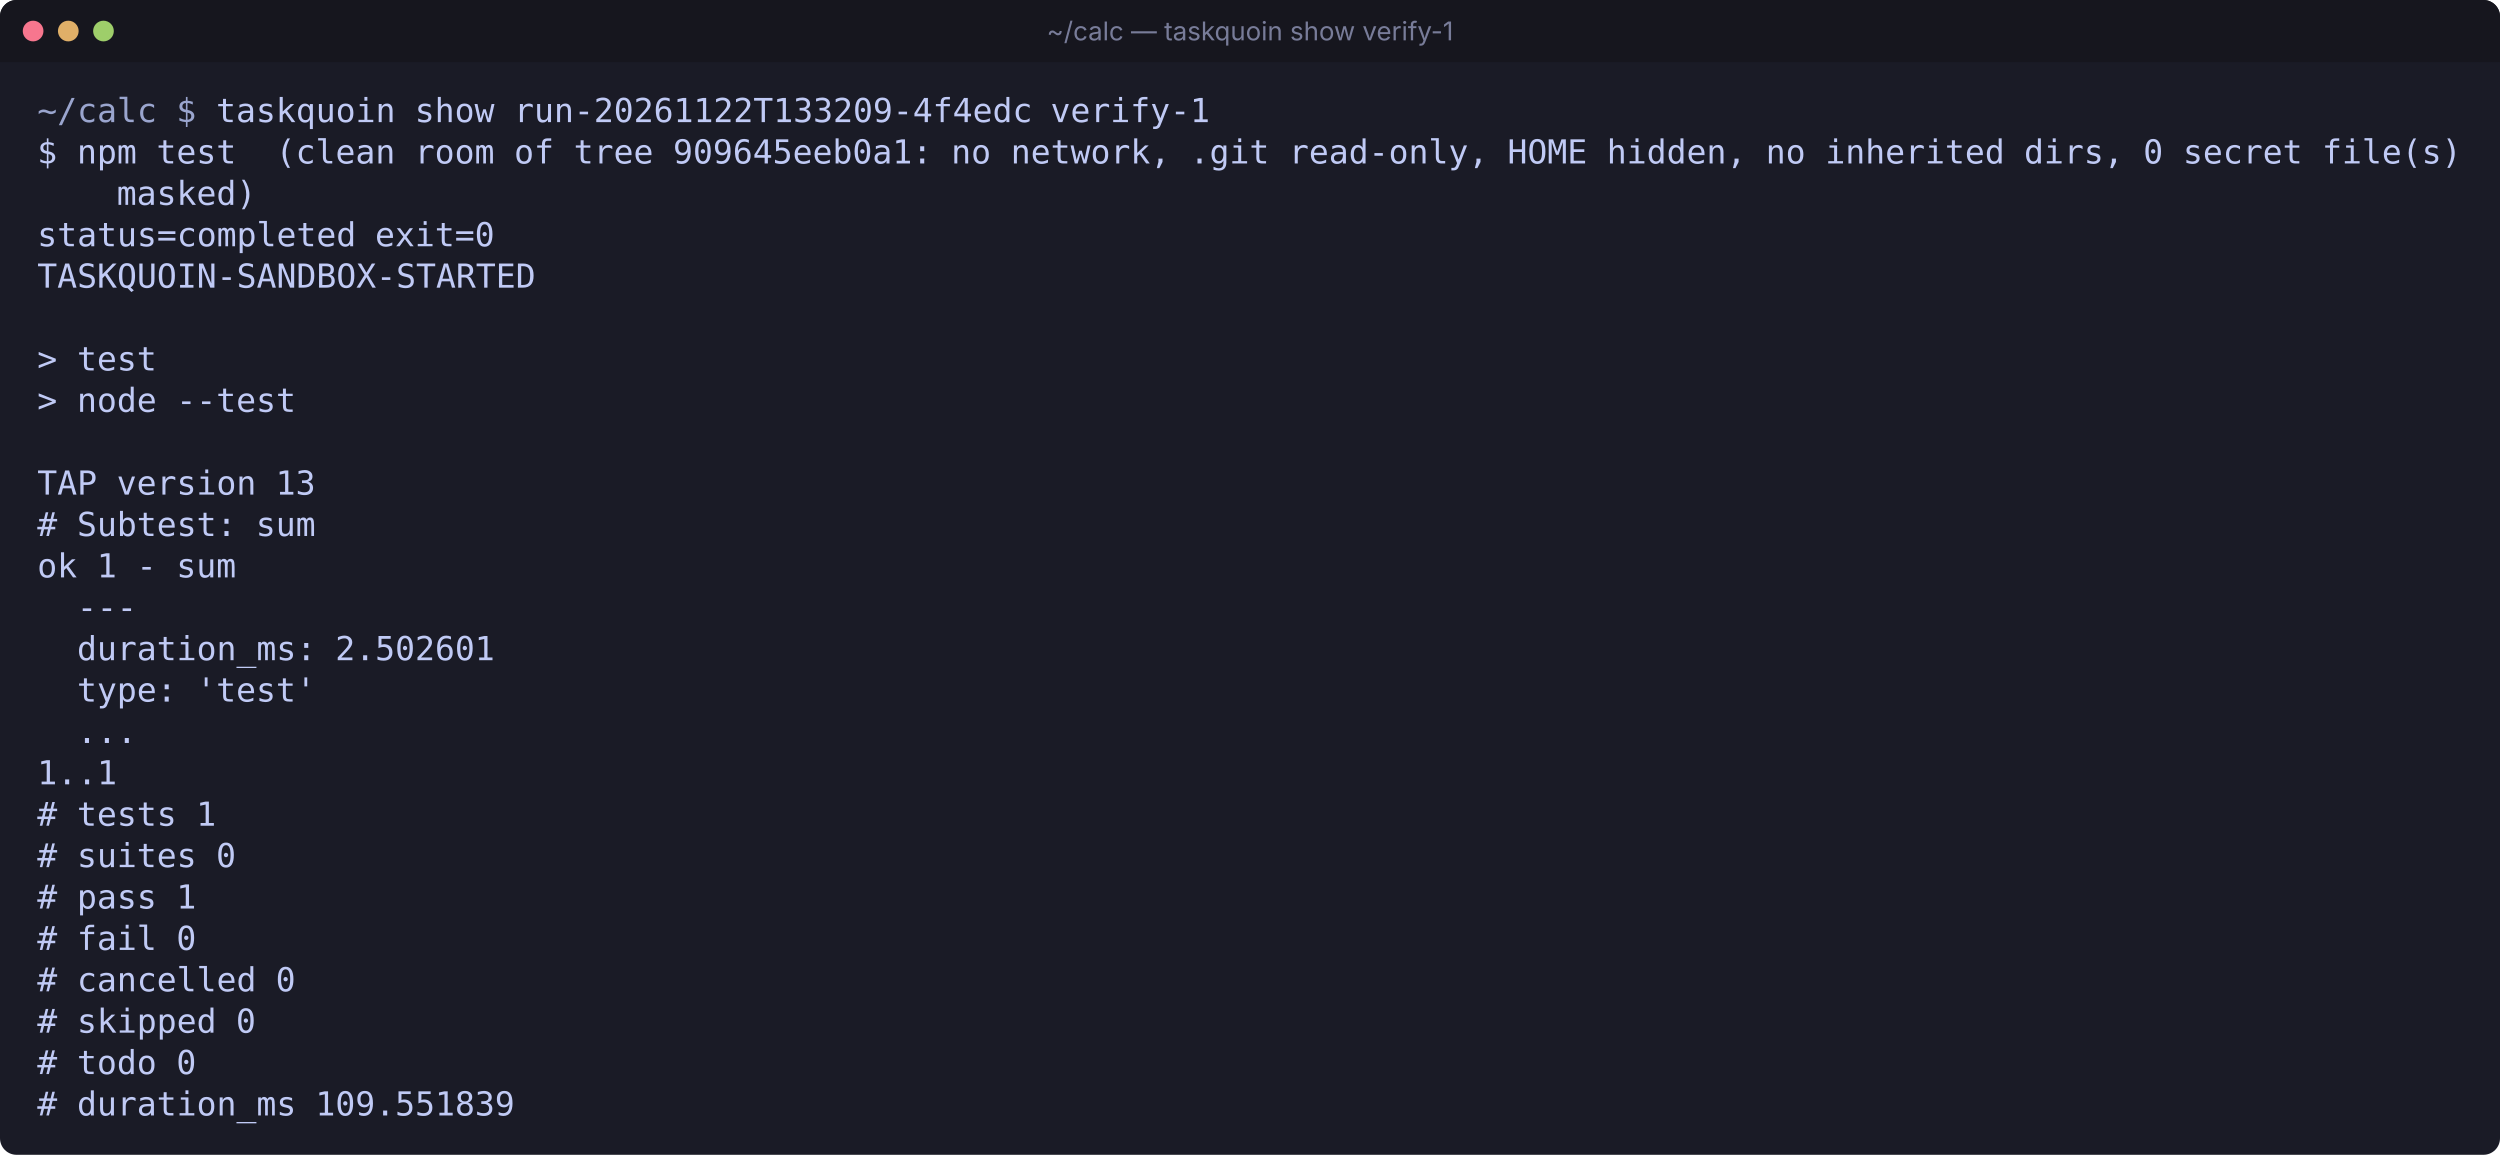
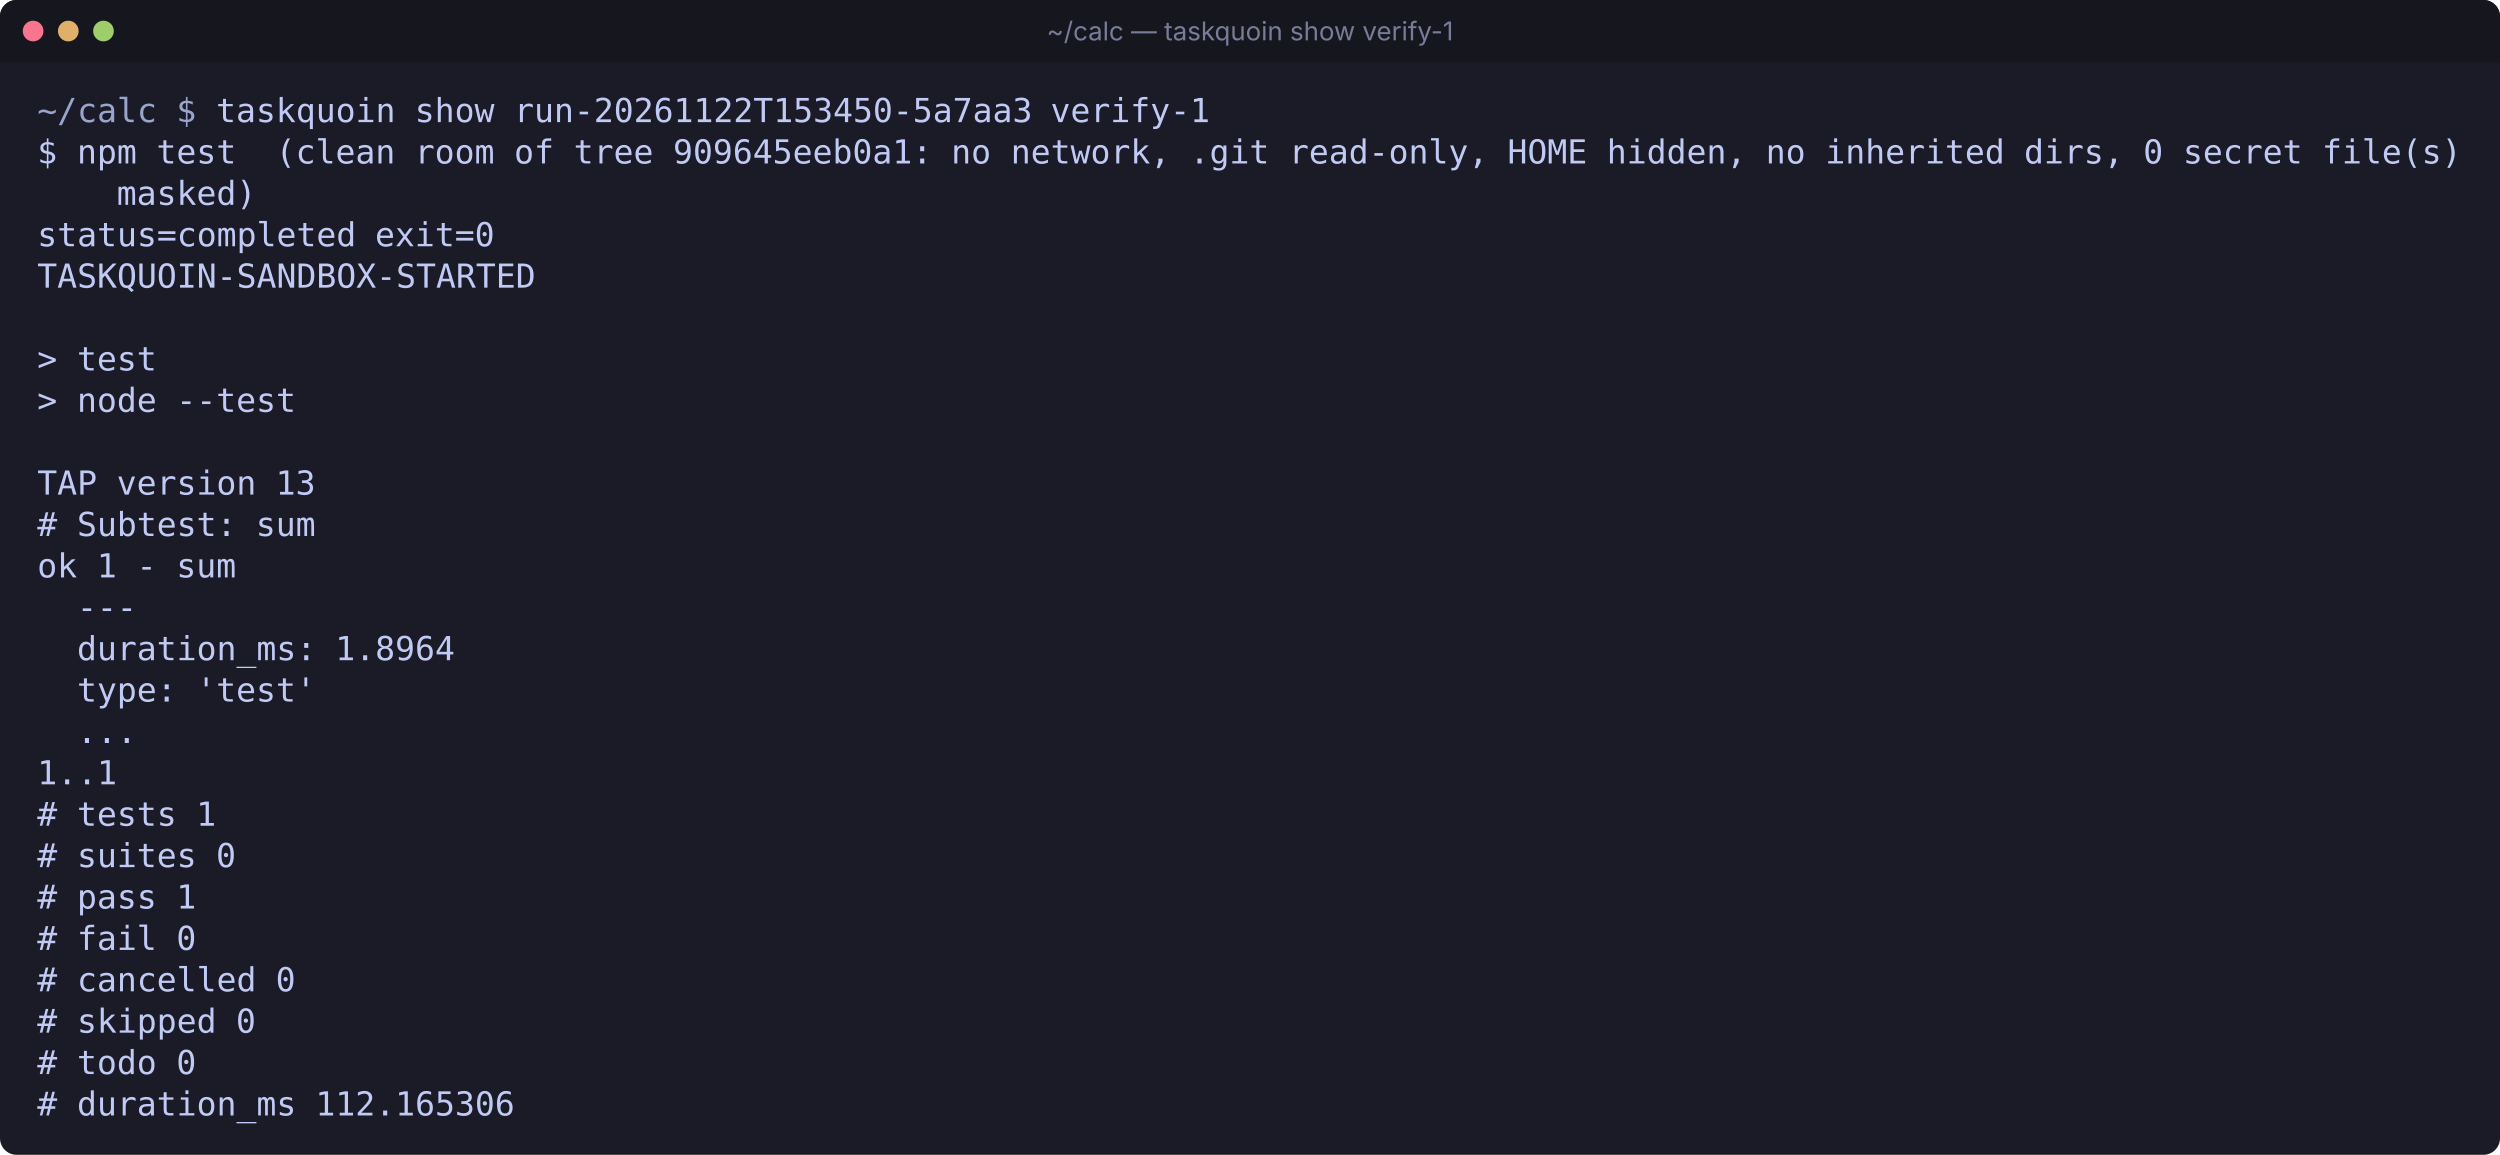
<svg xmlns="http://www.w3.org/2000/svg" width="1208" height="558" viewBox="0 0 1208 558" role="img" aria-label="~/calc — taskquoin show verify-1">
  <rect width="1208" height="558" rx="8" fill="#1a1b26" />
  <path d="M0 8a8 8 0 0 1 8-8h1192a8 8 0 0 1 8 8v22h-1208z" fill="#16161e" />
  <circle cx="16" cy="15" r="5" fill="#f7768e" />
  <circle cx="33" cy="15" r="5" fill="#e0af68" />
  <circle cx="50" cy="15" r="5" fill="#9ece6a" />
  <text x="604" y="19.5" text-anchor="middle" font-family="system-ui,-apple-system,'Segoe UI',sans-serif" font-size="12.5" fill="#787c99">~/calc — taskquoin show verify-1</text>
  <g font-family="'Cascadia Mono','JetBrains Mono','DejaVu Sans Mono',Menlo,Consolas,'Noto Sans Mono CJK SC','Noto Sans Mono','Segoe UI Symbol','Noto Sans Symbols 2','Apple Symbols',monospace" font-size="16" xml:space="preserve">
    <text x="18 27.6 37.2 46.8 56.4 66" y="59" fill="#9aa5ce">~/calc</text>
    <text x="85.2" y="59" fill="#9aa5ce">$</text>
    <text x="104.4 114 123.6 133.2 142.8 152.4 162 171.6 181.2" y="59" fill="#c0caf5">taskquoin</text>
    <text x="200.4 210 219.6 229.2" y="59" fill="#c0caf5">show</text>
-     <text x="248.4 258 267.6 277.2 286.8 296.4 306 315.6 325.2 334.8 344.4 354 363.6 373.2 382.8 392.4 402 411.6 421.2 430.8 440.4 450 459.6 469.2 478.8 488.4" y="59" fill="#c0caf5">run-20261122T133209-4f4edc</text>
+     <text x="248.4 258 267.6 277.2 286.8 296.4 306 315.6 325.2 334.8 344.4 354 363.6 373.2 382.8 392.4 402 411.6 421.2 430.8 440.4 450 459.6 469.2 478.8 488.4" y="59" fill="#c0caf5">run-20261122T153450-5a7aa3</text>
    <text x="507.6 517.2 526.8 536.4 546 555.6 565.2 574.8" y="59" fill="#c0caf5">verify-1</text>
    <text x="18" y="79" fill="#c0caf5">$</text>
    <text x="37.2 46.8 56.4" y="79" fill="#c0caf5">npm</text>
    <text x="75.6 85.2 94.8 104.4" y="79" fill="#c0caf5">test</text>
    <text x="133.2 142.8 152.4 162 171.6 181.2" y="79" fill="#c0caf5">(clean</text>
    <text x="200.4 210 219.6 229.2" y="79" fill="#c0caf5">room</text>
    <text x="248.4 258" y="79" fill="#c0caf5">of</text>
    <text x="277.2 286.8 296.4 306" y="79" fill="#c0caf5">tree</text>
    <text x="325.2 334.8 344.4 354 363.6 373.2 382.8 392.4 402 411.6 421.2 430.8 440.4" y="79" fill="#c0caf5">909645eeb0a1:</text>
    <text x="459.6 469.2" y="79" fill="#c0caf5">no</text>
    <text x="488.4 498 507.6 517.2 526.8 536.4 546 555.6" y="79" fill="#c0caf5">network,</text>
    <text x="574.8 584.4 594 603.6" y="79" fill="#c0caf5">.git</text>
    <text x="622.8 632.4 642 651.6 661.2 670.8 680.4 690 699.6 709.2" y="79" fill="#c0caf5">read-only,</text>
    <text x="728.4 738 747.6 757.2" y="79" fill="#c0caf5">HOME</text>
    <text x="776.4 786 795.6 805.2 814.8 824.4 834" y="79" fill="#c0caf5">hidden,</text>
    <text x="853.2 862.8" y="79" fill="#c0caf5">no</text>
    <text x="882 891.6 901.2 910.8 920.4 930 939.6 949.2 958.8" y="79" fill="#c0caf5">inherited</text>
    <text x="978 987.6 997.2 1006.8 1016.4" y="79" fill="#c0caf5">dirs,</text>
    <text x="1035.6" y="79" fill="#c0caf5">0</text>
    <text x="1054.8 1064.4 1074 1083.6 1093.2 1102.8" y="79" fill="#c0caf5">secret</text>
    <text x="1122 1131.6 1141.2 1150.8 1160.4 1170 1179.6" y="79" fill="#c0caf5">file(s)</text>
    <text x="56.4 66 75.6 85.2 94.8 104.4 114" y="99" fill="#c0caf5">masked)</text>
    <text x="18 27.6 37.2 46.8 56.4 66 75.6 85.2 94.8 104.4 114 123.6 133.2 142.8 152.4 162" y="119" fill="#c0caf5">status=completed</text>
    <text x="181.2 190.8 200.4 210 219.6 229.2" y="119" fill="#c0caf5">exit=0</text>
    <text x="18 27.6 37.2 46.8 56.4 66 75.6 85.2 94.8 104.4 114 123.6 133.2 142.8 152.4 162 171.6 181.2 190.8 200.4 210 219.6 229.2 238.8 248.4" y="139" fill="#c0caf5">TASKQUOIN-SANDBOX-STARTED</text>
    <text x="18" y="179" fill="#c0caf5">&gt;</text>
    <text x="37.2 46.8 56.4 66" y="179" fill="#c0caf5">test</text>
    <text x="18" y="199" fill="#c0caf5">&gt;</text>
    <text x="37.2 46.8 56.4 66" y="199" fill="#c0caf5">node</text>
    <text x="85.2 94.8 104.4 114 123.6 133.2" y="199" fill="#c0caf5">--test</text>
    <text x="18 27.6 37.2" y="239" fill="#c0caf5">TAP</text>
    <text x="56.4 66 75.6 85.2 94.8 104.4 114" y="239" fill="#c0caf5">version</text>
    <text x="133.2 142.8" y="239" fill="#c0caf5">13</text>
    <text x="18" y="259" fill="#c0caf5">#</text>
    <text x="37.2 46.8 56.4 66 75.6 85.2 94.8 104.4" y="259" fill="#c0caf5">Subtest:</text>
    <text x="123.6 133.2 142.8" y="259" fill="#c0caf5">sum</text>
    <text x="18 27.6" y="279" fill="#c0caf5">ok</text>
    <text x="46.8" y="279" fill="#c0caf5">1</text>
    <text x="66" y="279" fill="#c0caf5">-</text>
    <text x="85.2 94.8 104.4" y="279" fill="#c0caf5">sum</text>
    <text x="37.2 46.8 56.4" y="299" fill="#c0caf5">---</text>
    <text x="37.2 46.8 56.4 66 75.6 85.2 94.8 104.4 114 123.6 133.2 142.8" y="319" fill="#c0caf5">duration_ms:</text>
-     <text x="162 171.6 181.2 190.8 200.4 210 219.6 229.2" y="319" fill="#c0caf5">2.502601</text>
+     <text x="162 171.6 181.2 190.8 200.4 210" y="319" fill="#c0caf5">1.8964</text>
    <text x="37.2 46.8 56.4 66 75.6" y="339" fill="#c0caf5">type:</text>
    <text x="94.8 104.4 114 123.6 133.2 142.8" y="339" fill="#c0caf5">'test'</text>
    <text x="37.2 46.8 56.4" y="359" fill="#c0caf5">...</text>
    <text x="18 27.6 37.2 46.8" y="379" fill="#c0caf5">1..1</text>
    <text x="18" y="399" fill="#c0caf5">#</text>
    <text x="37.2 46.8 56.4 66 75.6" y="399" fill="#c0caf5">tests</text>
    <text x="94.8" y="399" fill="#c0caf5">1</text>
    <text x="18" y="419" fill="#c0caf5">#</text>
    <text x="37.2 46.8 56.4 66 75.6 85.2" y="419" fill="#c0caf5">suites</text>
    <text x="104.4" y="419" fill="#c0caf5">0</text>
    <text x="18" y="439" fill="#c0caf5">#</text>
    <text x="37.2 46.8 56.4 66" y="439" fill="#c0caf5">pass</text>
    <text x="85.2" y="439" fill="#c0caf5">1</text>
    <text x="18" y="459" fill="#c0caf5">#</text>
    <text x="37.2 46.8 56.4 66" y="459" fill="#c0caf5">fail</text>
    <text x="85.2" y="459" fill="#c0caf5">0</text>
    <text x="18" y="479" fill="#c0caf5">#</text>
    <text x="37.2 46.8 56.4 66 75.6 85.2 94.8 104.4 114" y="479" fill="#c0caf5">cancelled</text>
    <text x="133.2" y="479" fill="#c0caf5">0</text>
    <text x="18" y="499" fill="#c0caf5">#</text>
    <text x="37.2 46.8 56.4 66 75.6 85.2 94.8" y="499" fill="#c0caf5">skipped</text>
    <text x="114" y="499" fill="#c0caf5">0</text>
    <text x="18" y="519" fill="#c0caf5">#</text>
    <text x="37.2 46.8 56.4 66" y="519" fill="#c0caf5">todo</text>
    <text x="85.2" y="519" fill="#c0caf5">0</text>
    <text x="18" y="539" fill="#c0caf5">#</text>
    <text x="37.2 46.8 56.4 66 75.6 85.2 94.8 104.4 114 123.6 133.2" y="539" fill="#c0caf5">duration_ms</text>
-     <text x="152.4 162 171.6 181.2 190.8 200.4 210 219.6 229.2 238.8" y="539" fill="#c0caf5">109.551839</text>
+     <text x="152.4 162 171.6 181.2 190.8 200.4 210 219.6 229.2 238.8" y="539" fill="#c0caf5">112.165306</text>
  </g>
</svg>
